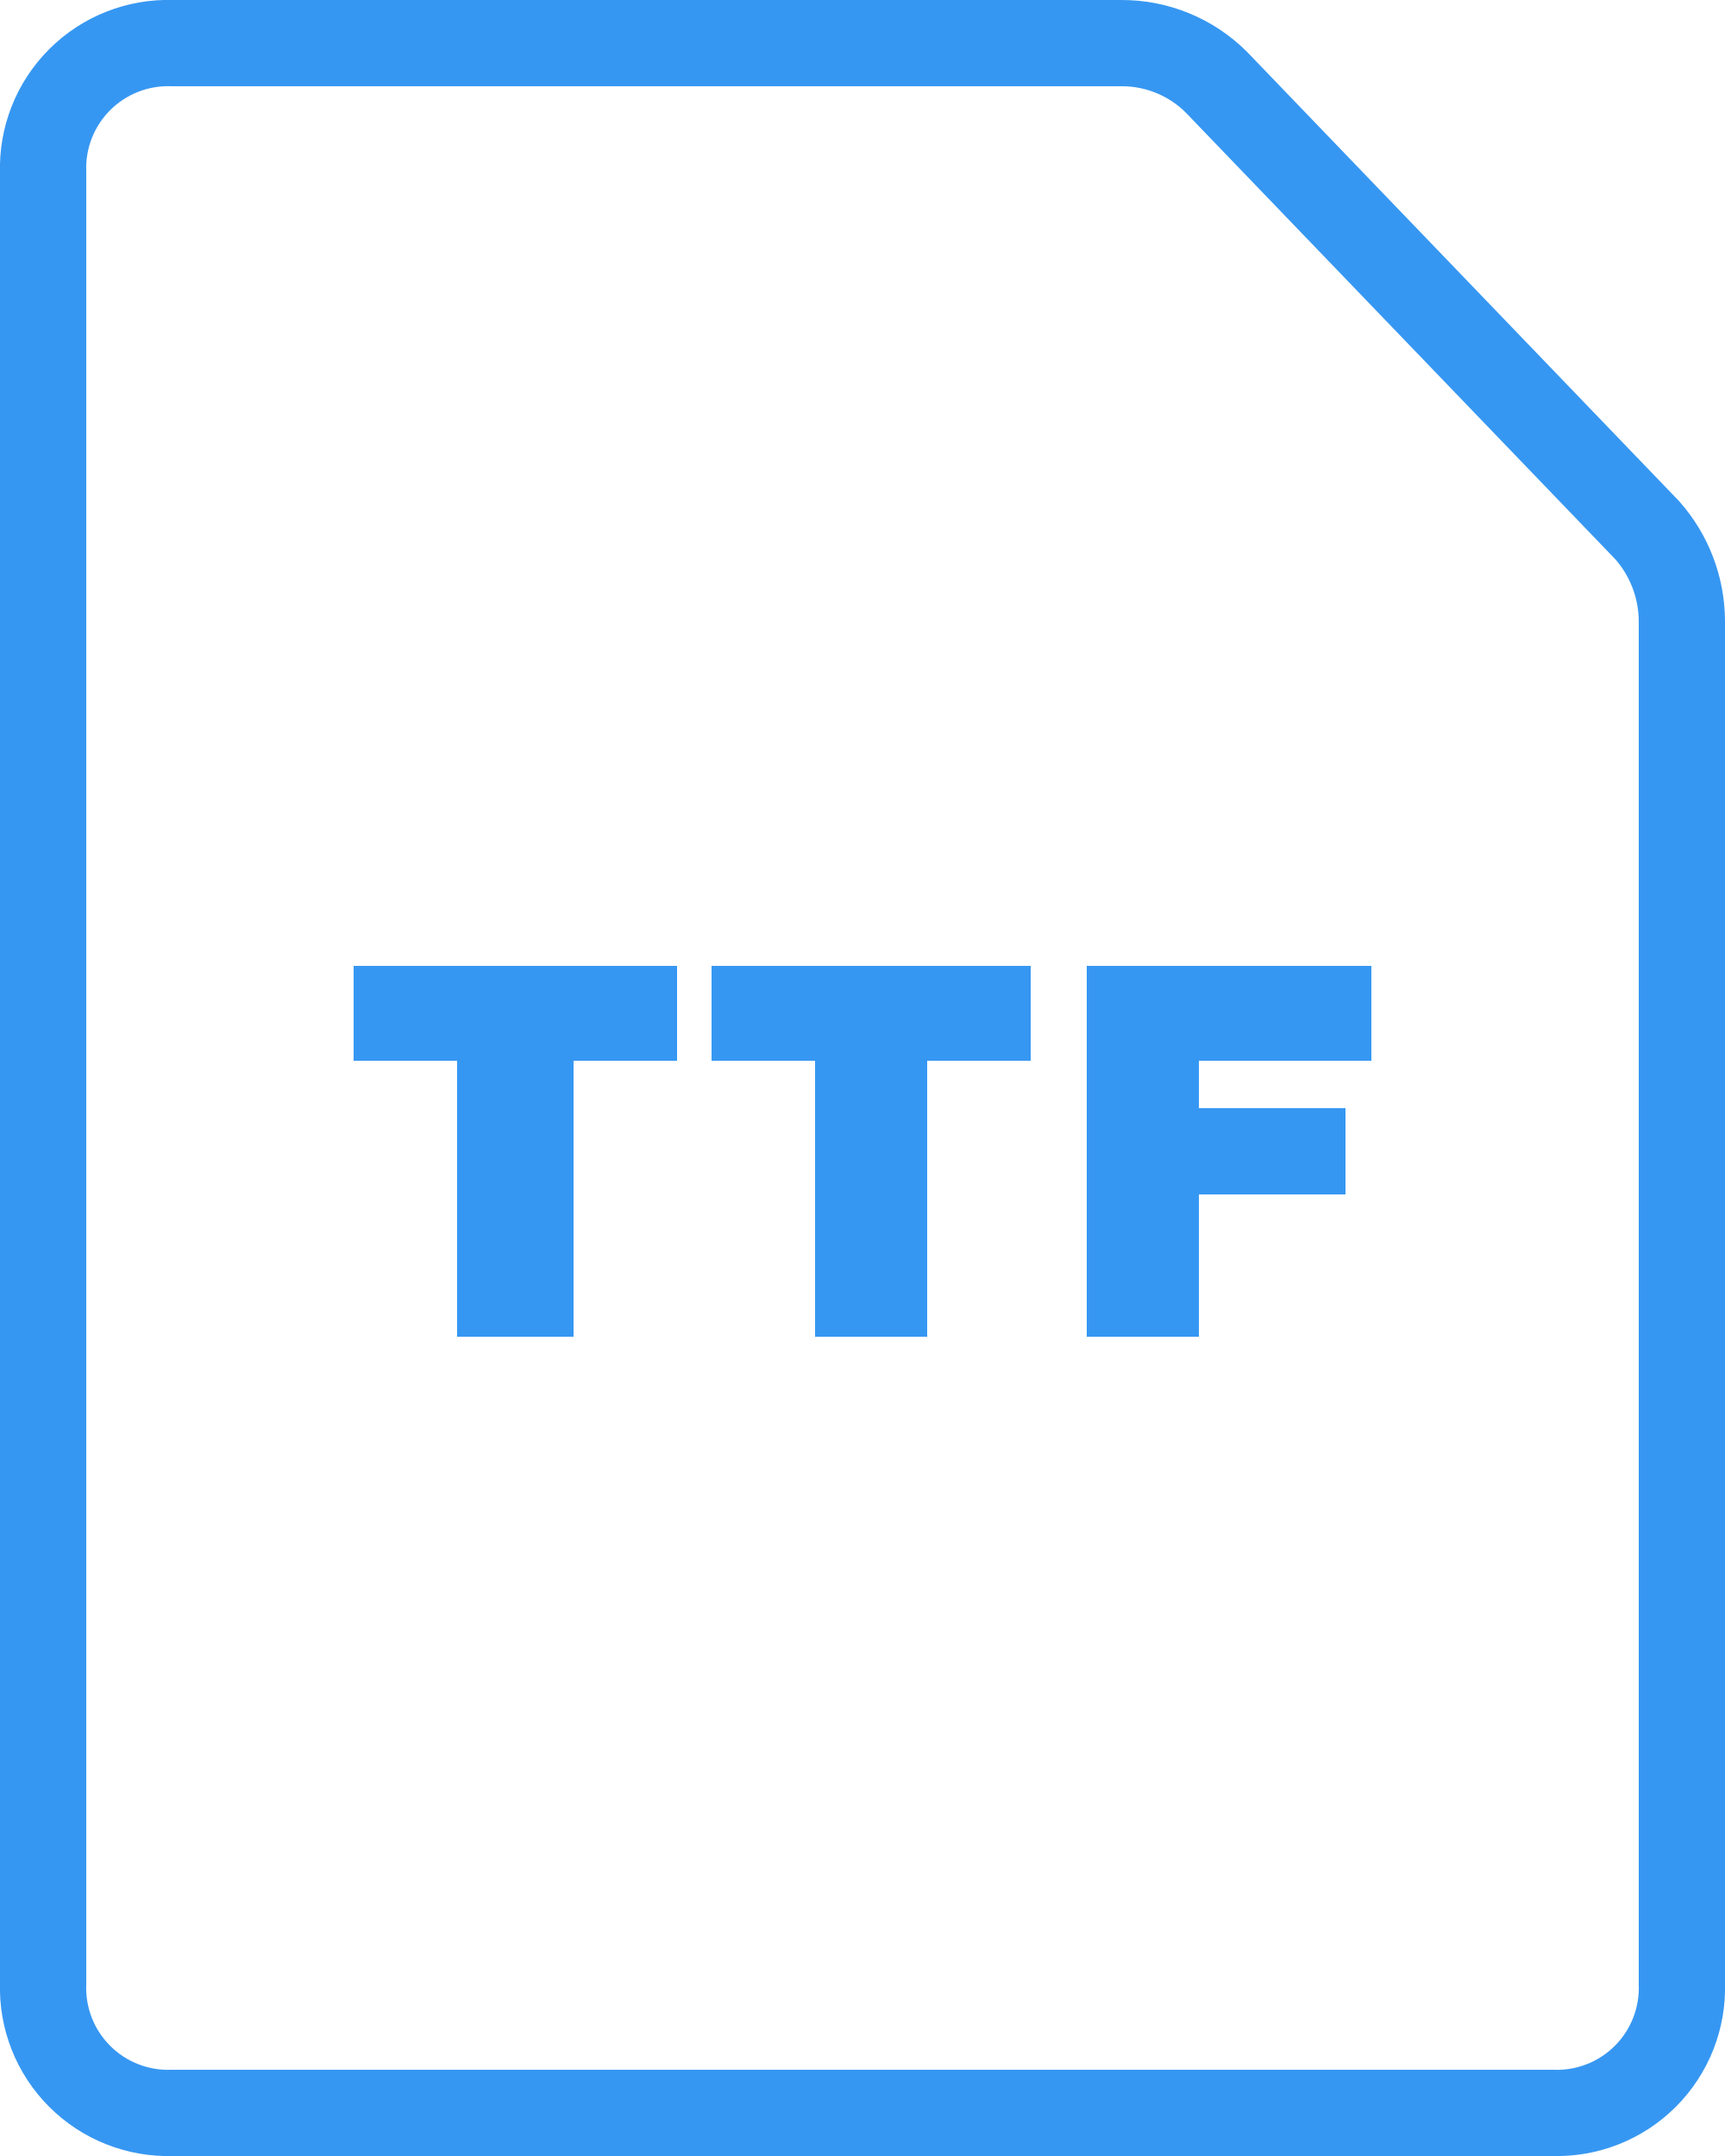
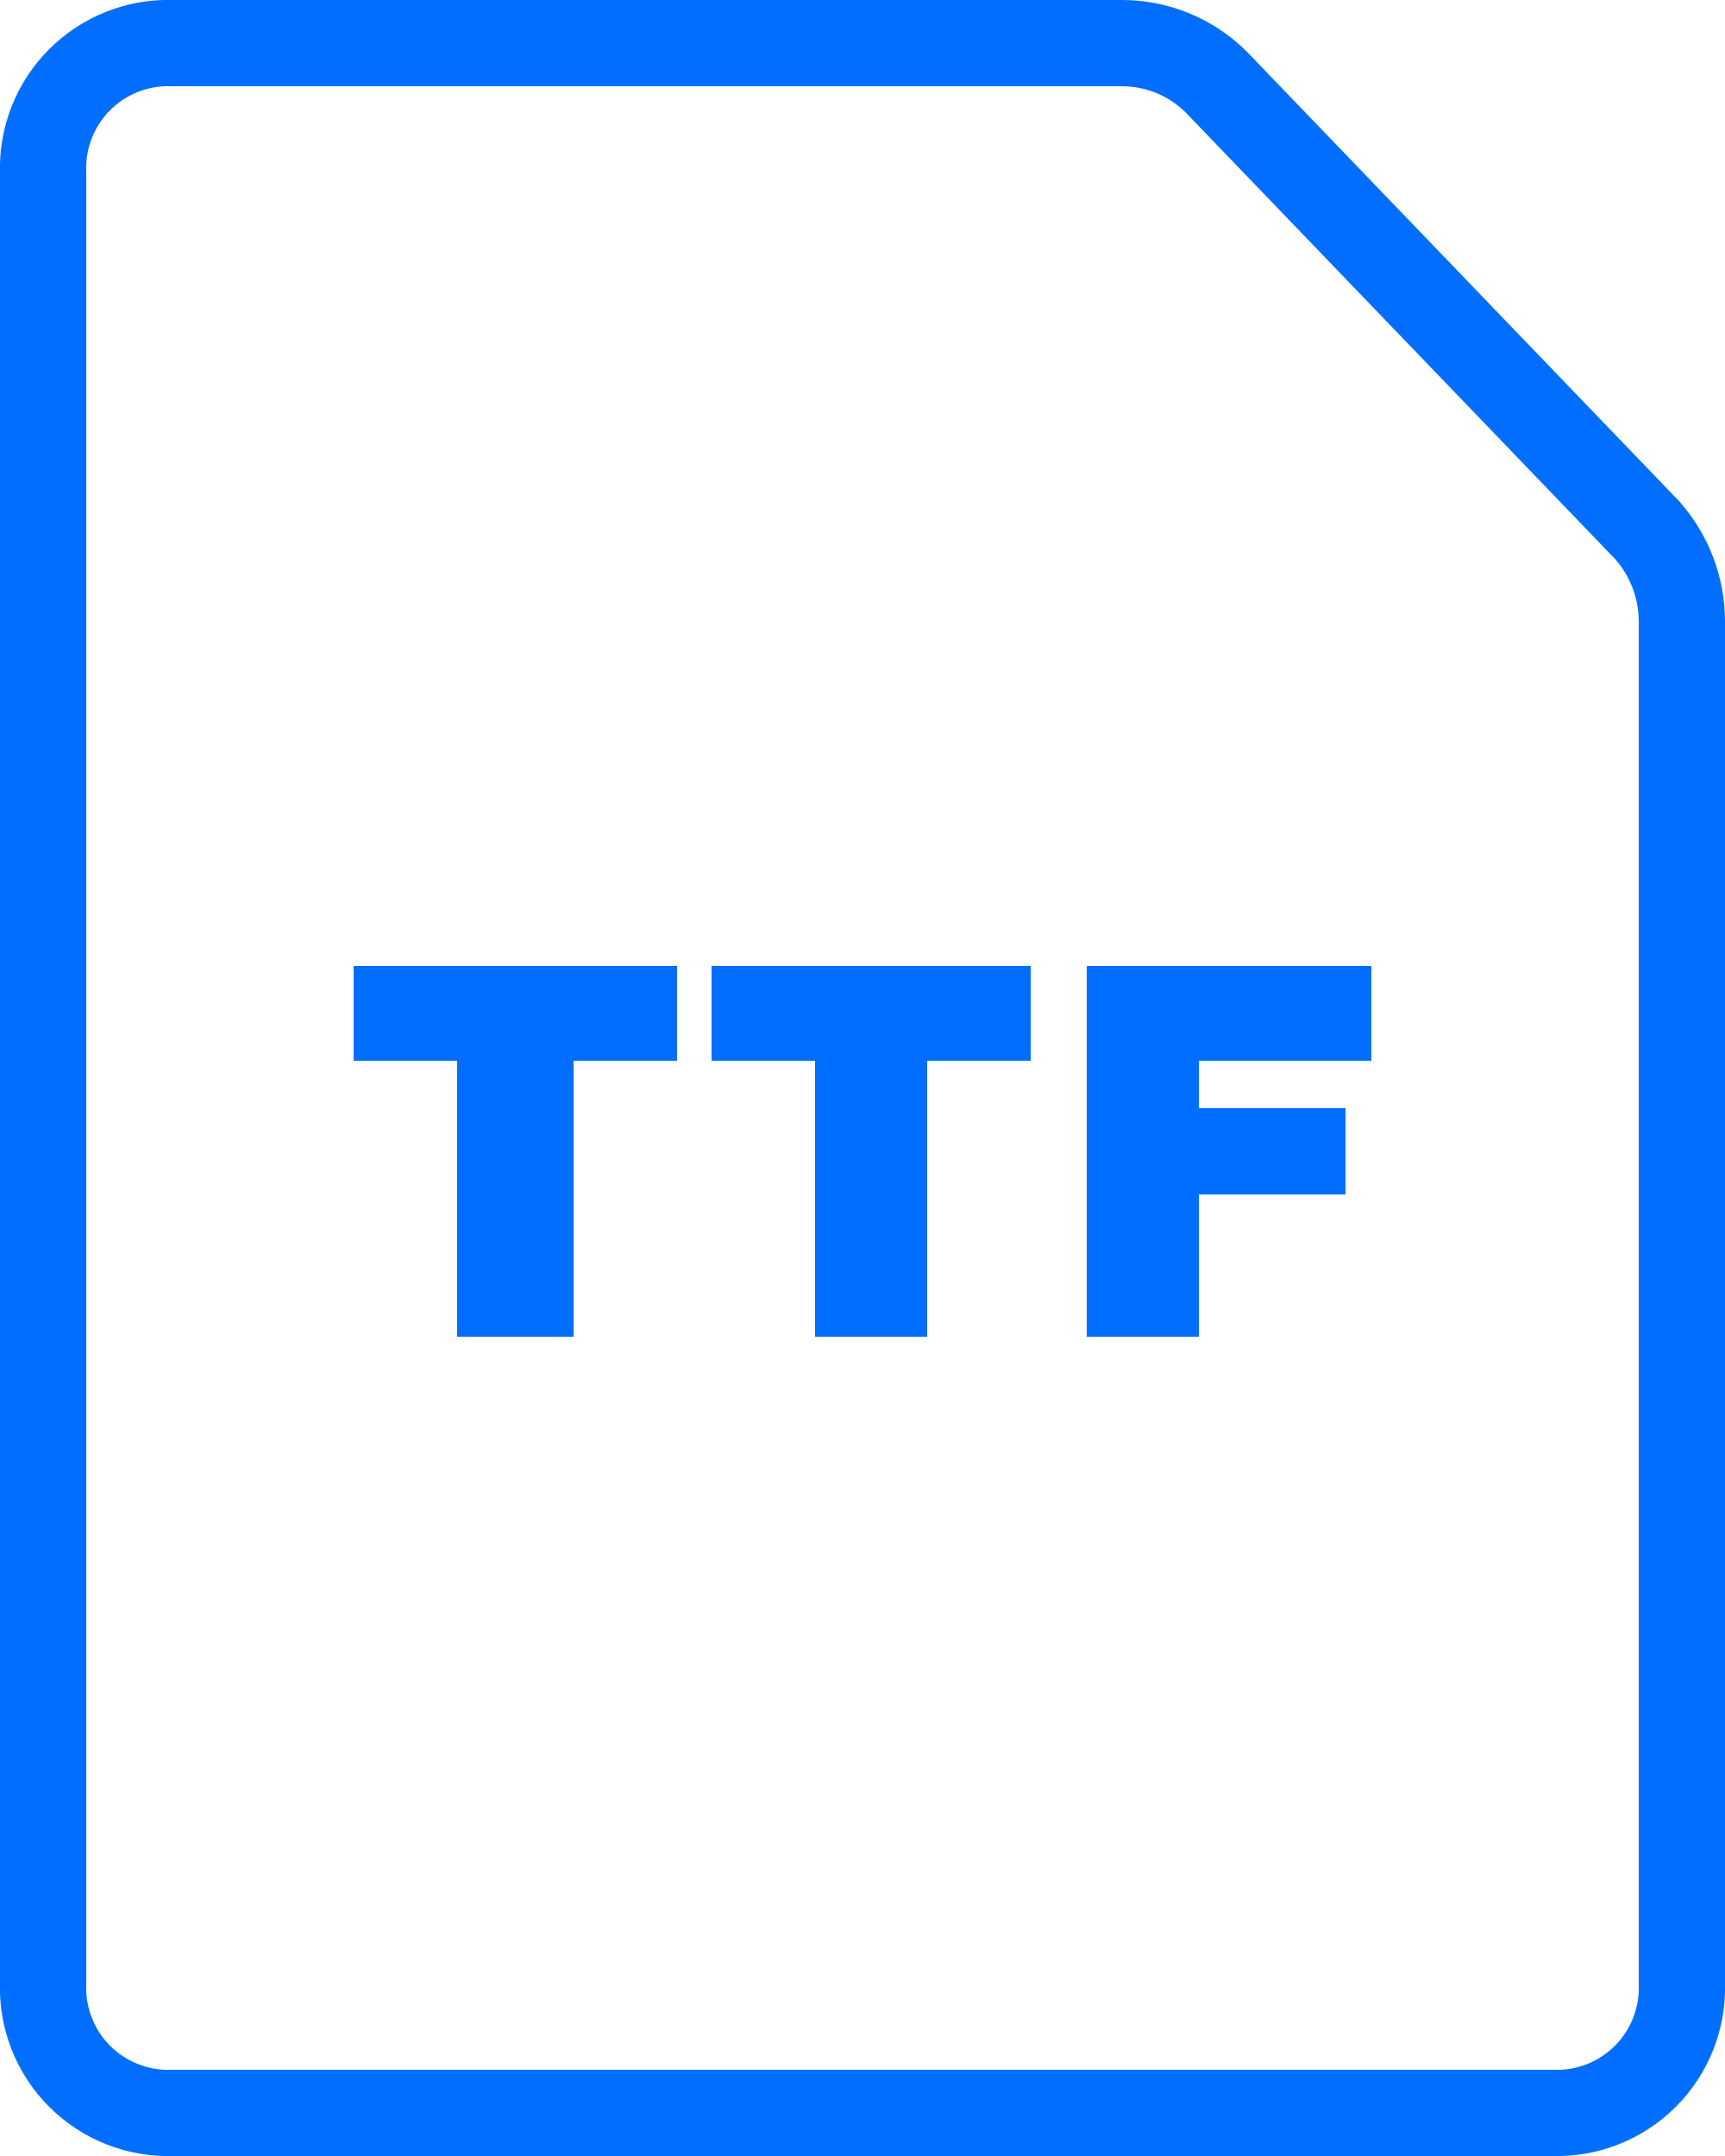
<svg xmlns="http://www.w3.org/2000/svg" width="40" height="50" viewBox="0 0 40 50">
  <g id="Layer_2" data-name="Layer 2">
    <g id="Layer_1-2" data-name="Layer 1">
      <g id="Page-1">
        <g id="Resources">
          <g id="Group-6">
            <g id="Group-3-Copy">
-               <path id="Combined-Shape" d="M4,1A2.9,2.9,0,0,0,1,4V46a2.9,2.9,0,0,0,3,3H36a2.9,2.9,0,0,0,3-3V14.4a3.2,3.2,0,0,0-.8-2.1L28.2,1.9A3.1,3.1,0,0,0,26,1Z" fill="none" stroke="#3697f2" stroke-width="2" />
+               <path id="Combined-Shape" d="M4,1A2.9,2.9,0,0,0,1,4V46a2.9,2.9,0,0,0,3,3H36a2.9,2.9,0,0,0,3-3V14.4a3.2,3.2,0,0,0-.8-2.1L28.2,1.9A3.1,3.1,0,0,0,26,1Z" fill="none" stroke="#016EFF" stroke-width="2" />
              <g id="Font" style="isolation: isolate">
                <g style="isolation: isolate">
-                   <path d="M10.6,24.6H8.2V22.4h7.5v2.2H13.3V31H10.6Z" fill="#3697f2" />
-                   <path d="M18.9,24.6H16.5V22.4h7.4v2.2H21.5V31H18.9Z" fill="#3697f2" />
-                   <path d="M25.2,22.4h6.6v2.2h-4v1.1h3.4v2H27.8V31H25.2Z" fill="#3697f2" />
+                   <path d="M10.6,24.6H8.2V22.4h7.5v2.2H13.3V31H10.6Z" fill="#016EFF" />
+                   <path d="M18.9,24.6H16.5V22.4h7.4v2.2H21.5V31H18.9Z" fill="#016EFF" />
+                   <path d="M25.2,22.4h6.6v2.2h-4v1.1h3.4v2H27.8V31H25.2Z" fill="#016EFF" />
                </g>
              </g>
            </g>
          </g>
        </g>
      </g>
    </g>
  </g>
</svg>
